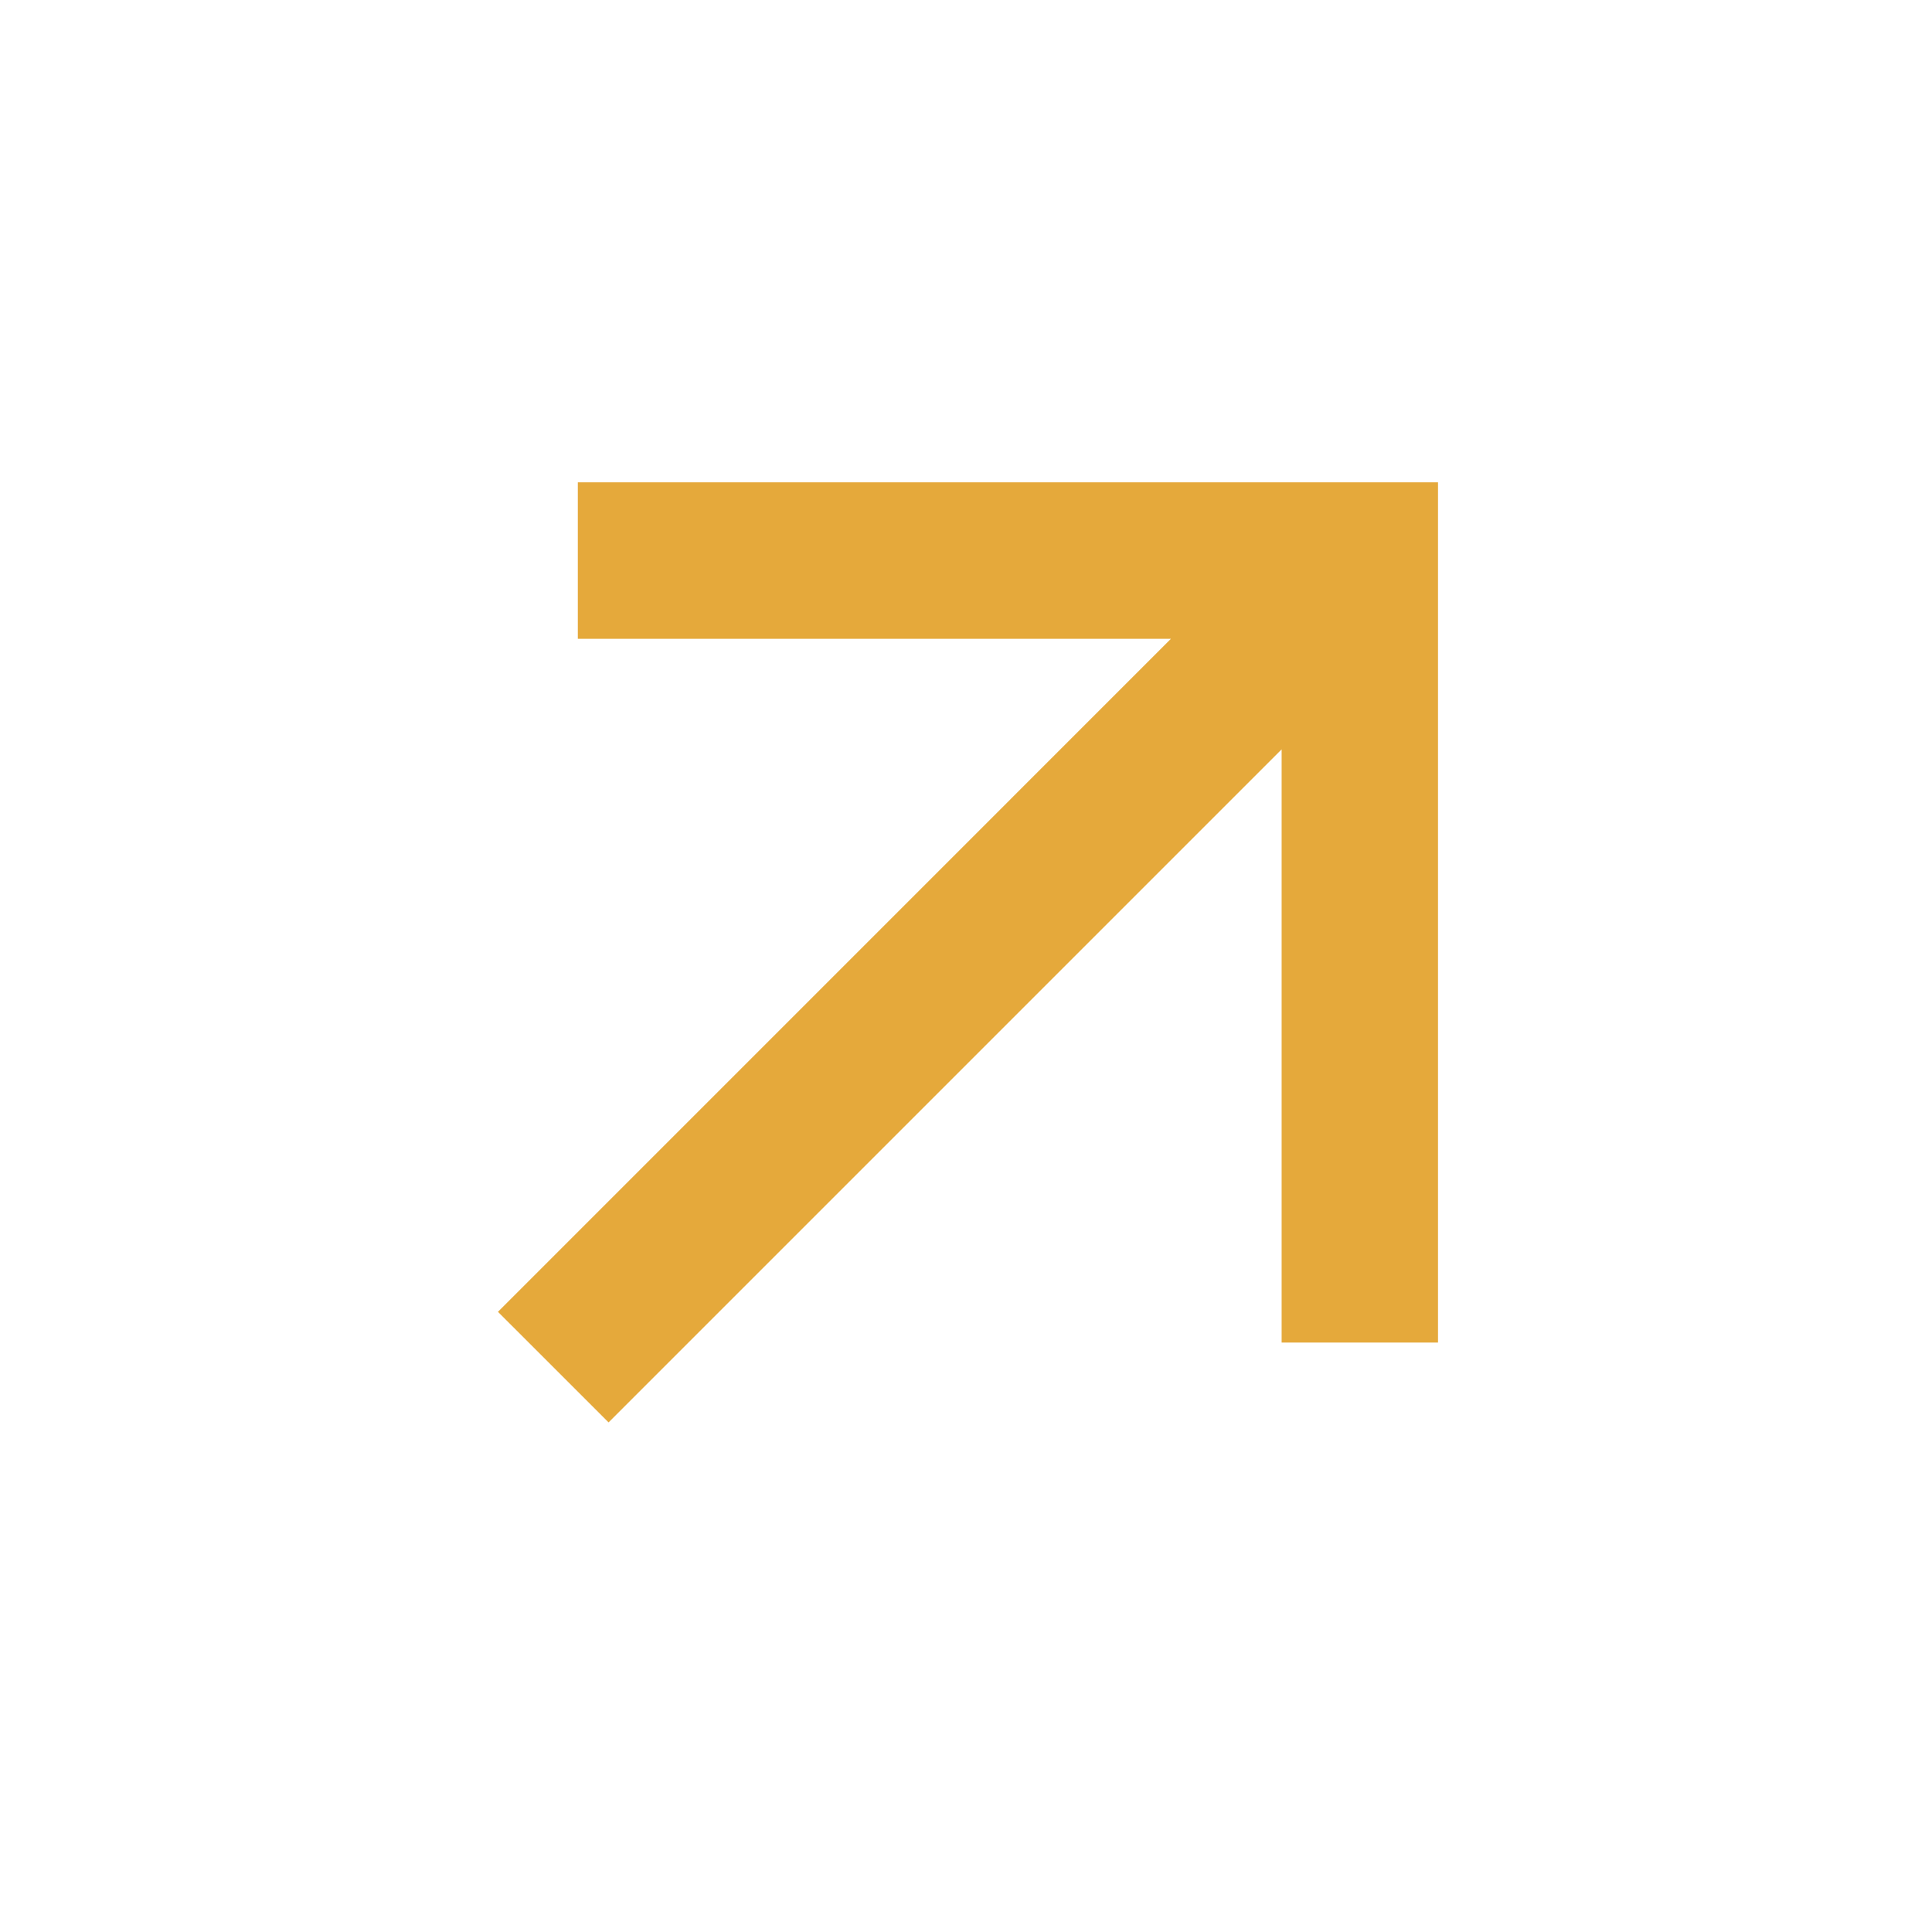
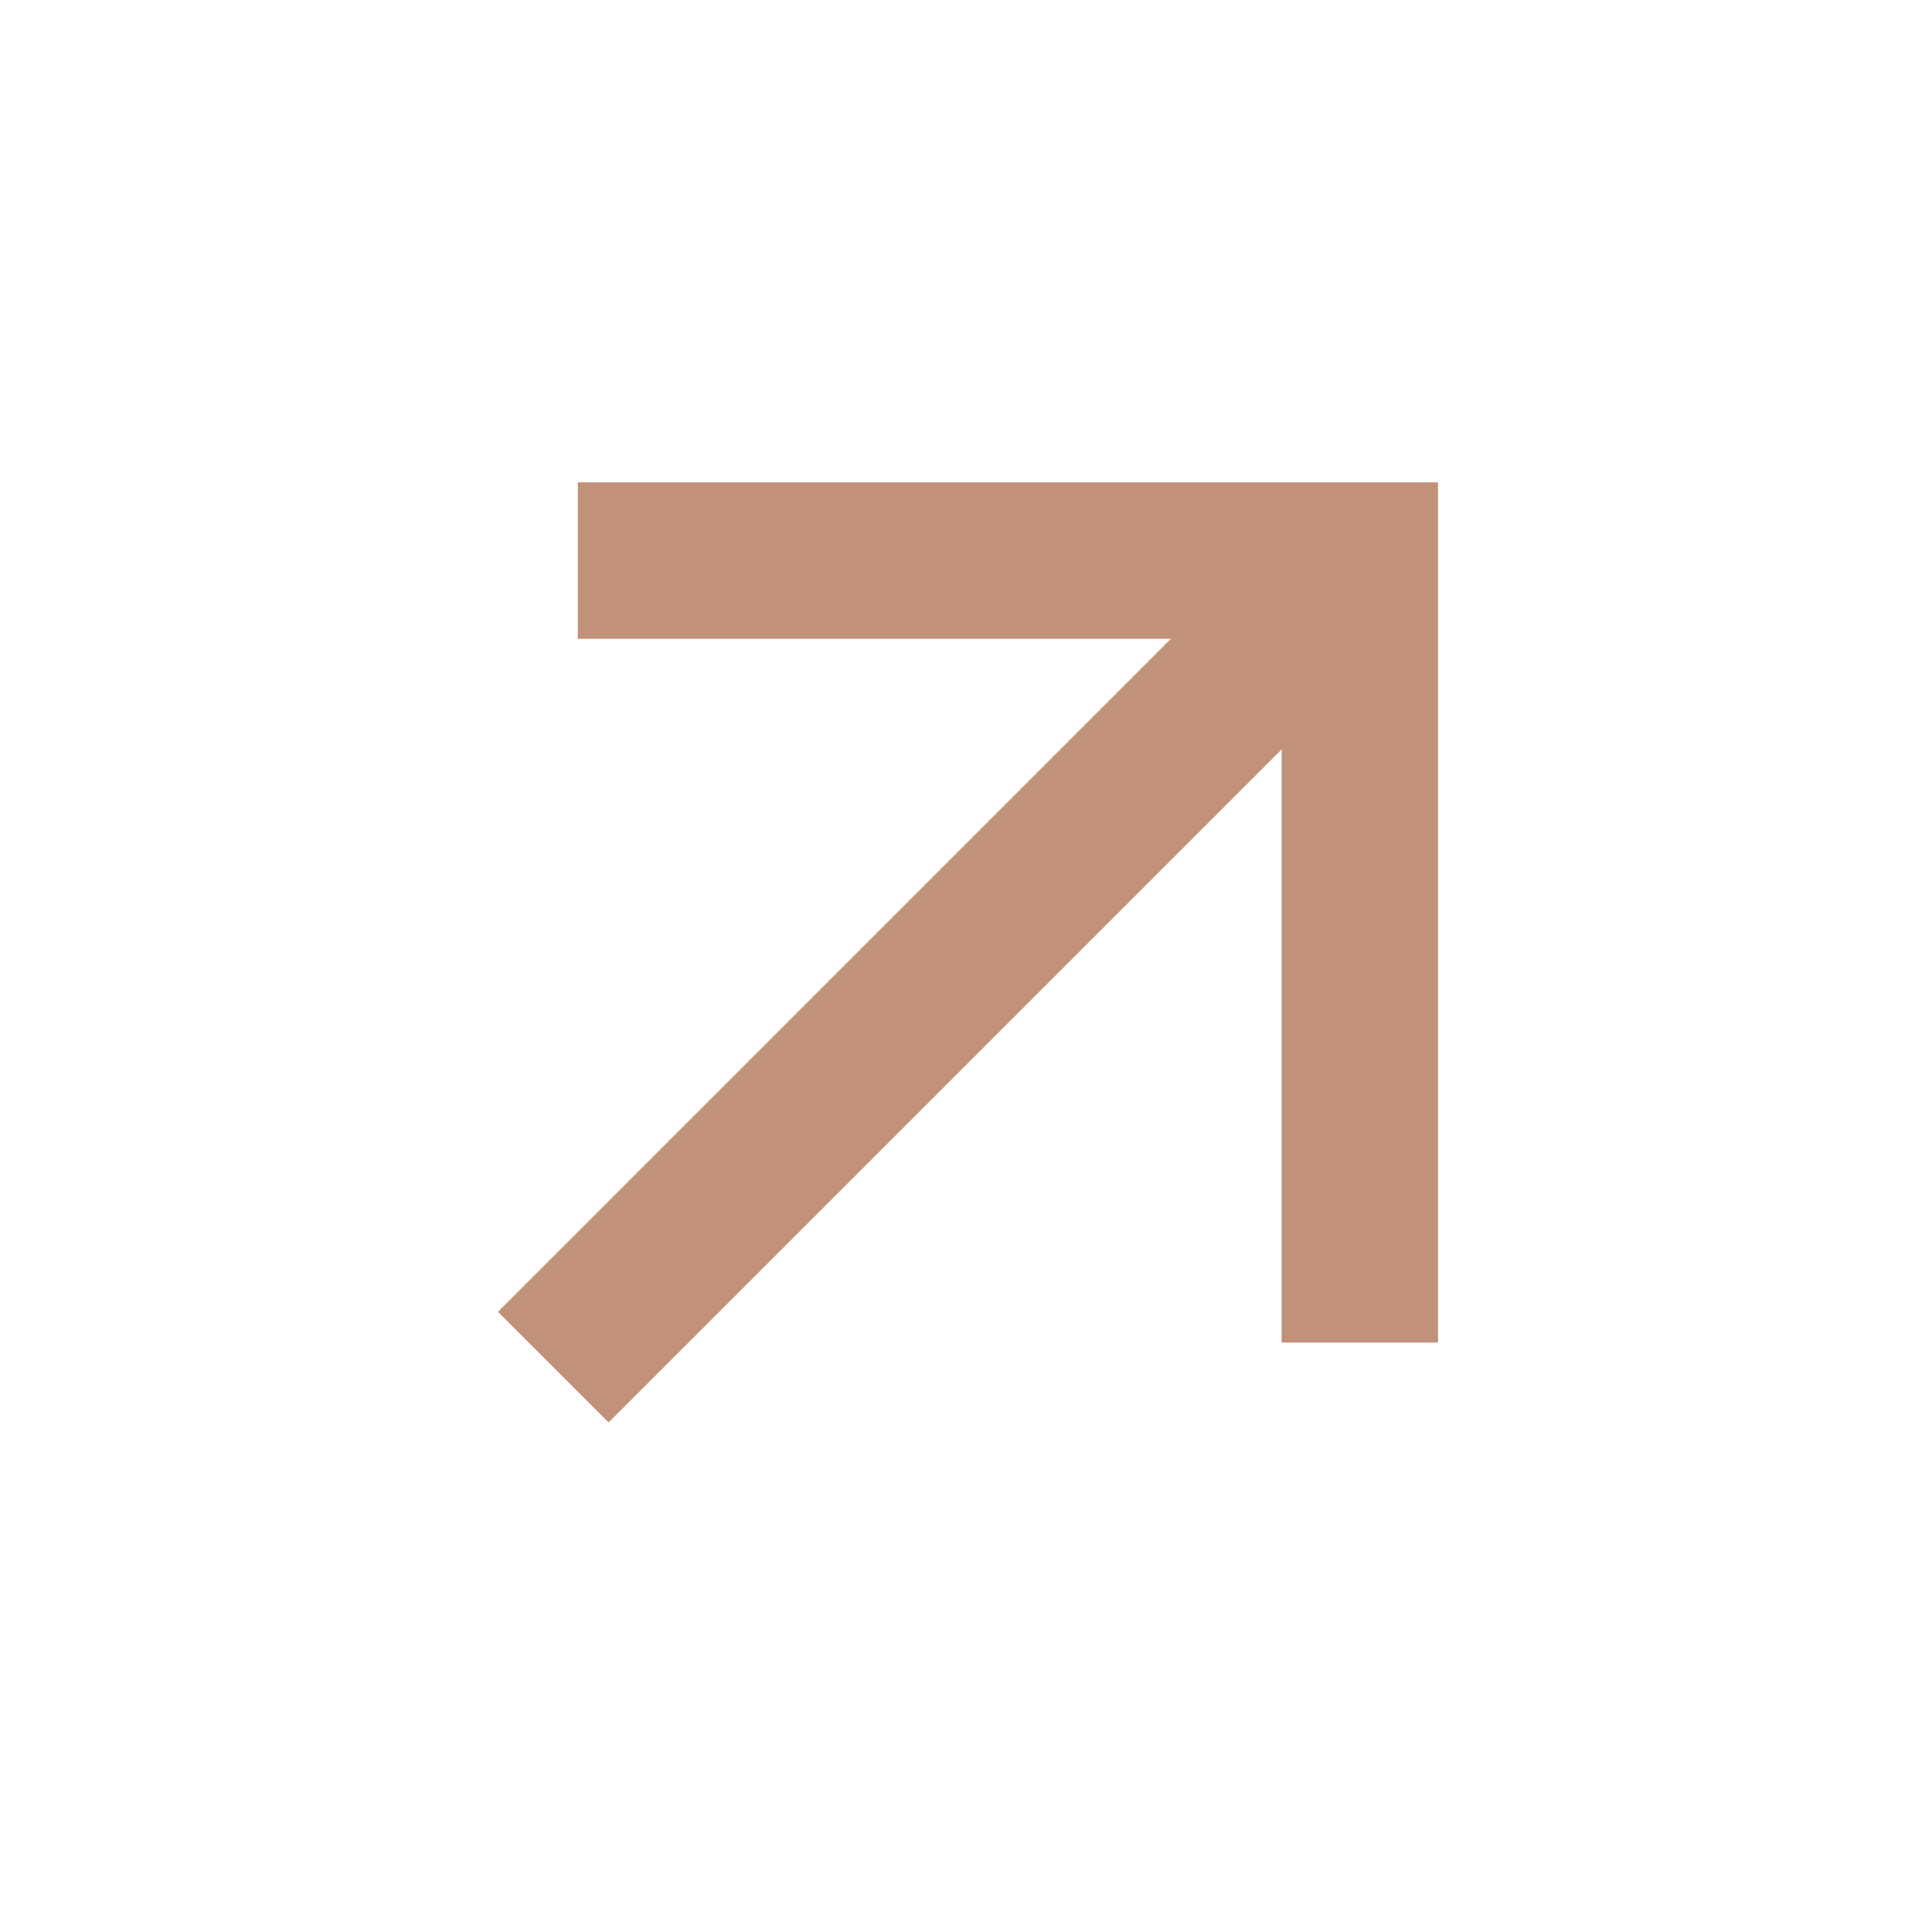
<svg xmlns="http://www.w3.org/2000/svg" width="35" height="35" viewBox="0 0 35 35" fill="none">
-   <path d="M23.218 13.575L11.025 25.768L9.021 23.765L21.213 11.572H10.468V8.738H26.051V24.322H23.218V13.575Z" fill="#E5A93B" />
+   <path d="M23.218 13.575L11.025 25.768L9.021 23.765L21.213 11.572H10.468V8.738H26.051V24.322H23.218V13.575Z" fill="#C19179" />
</svg>
